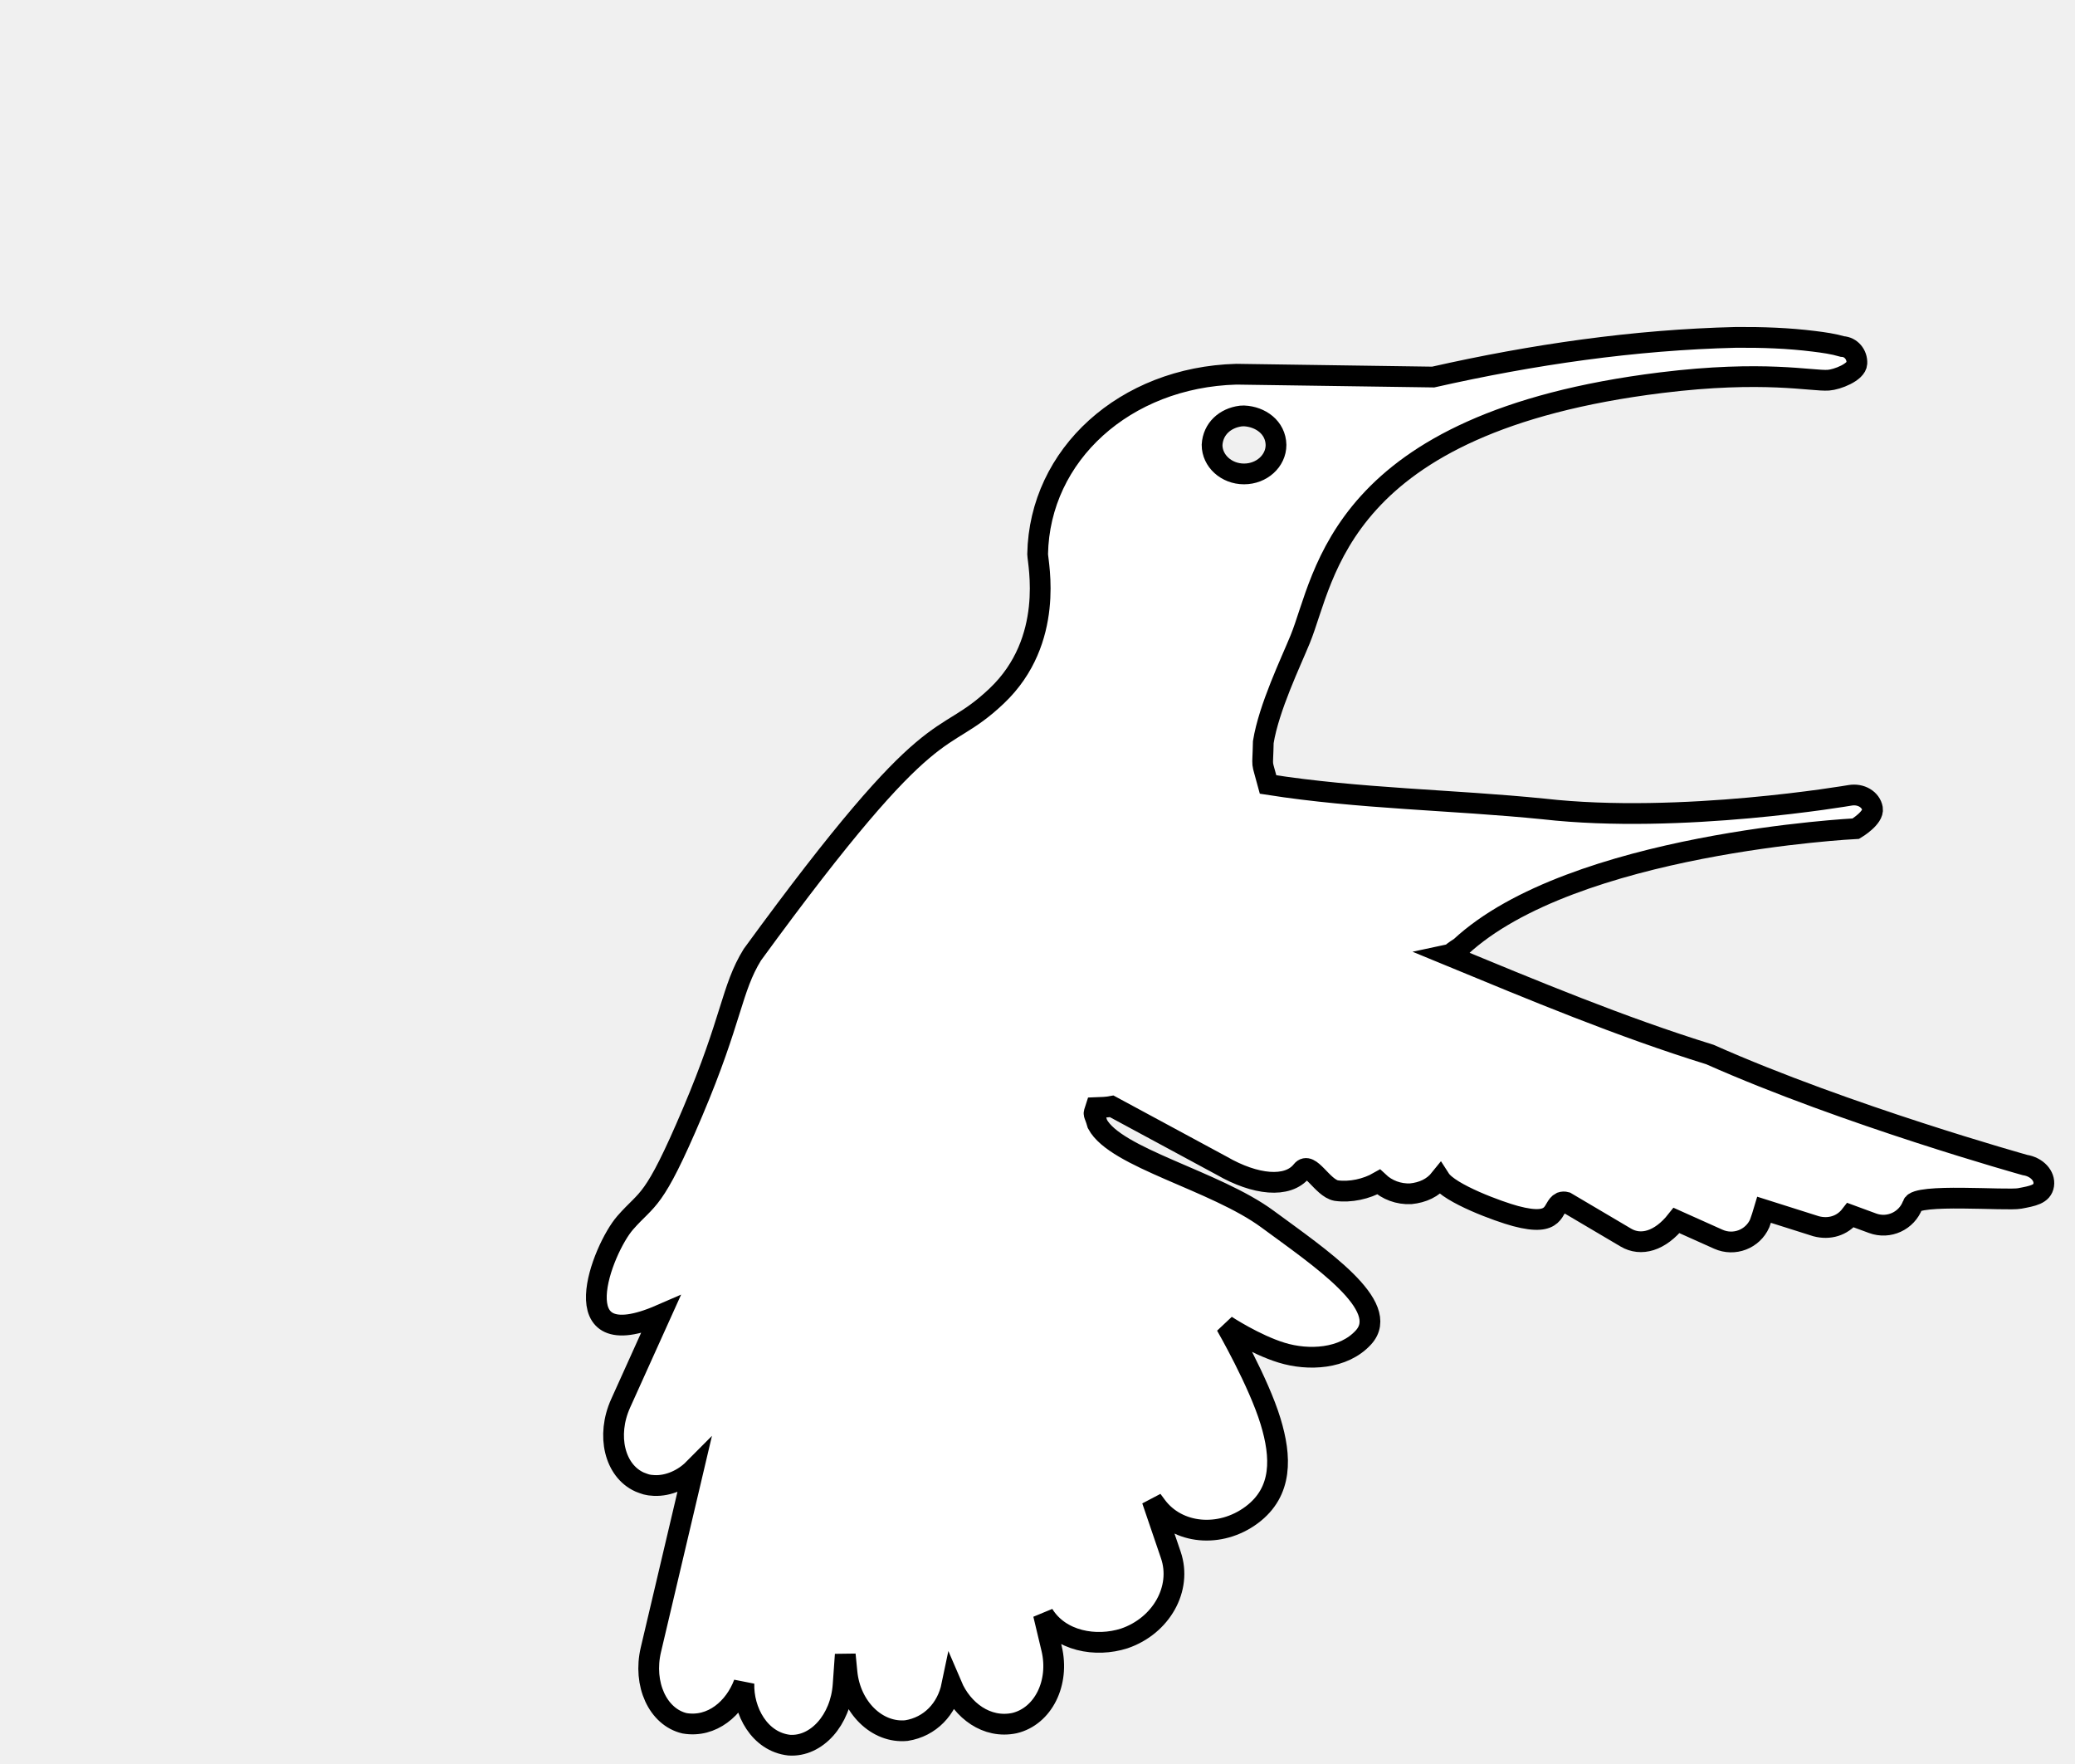
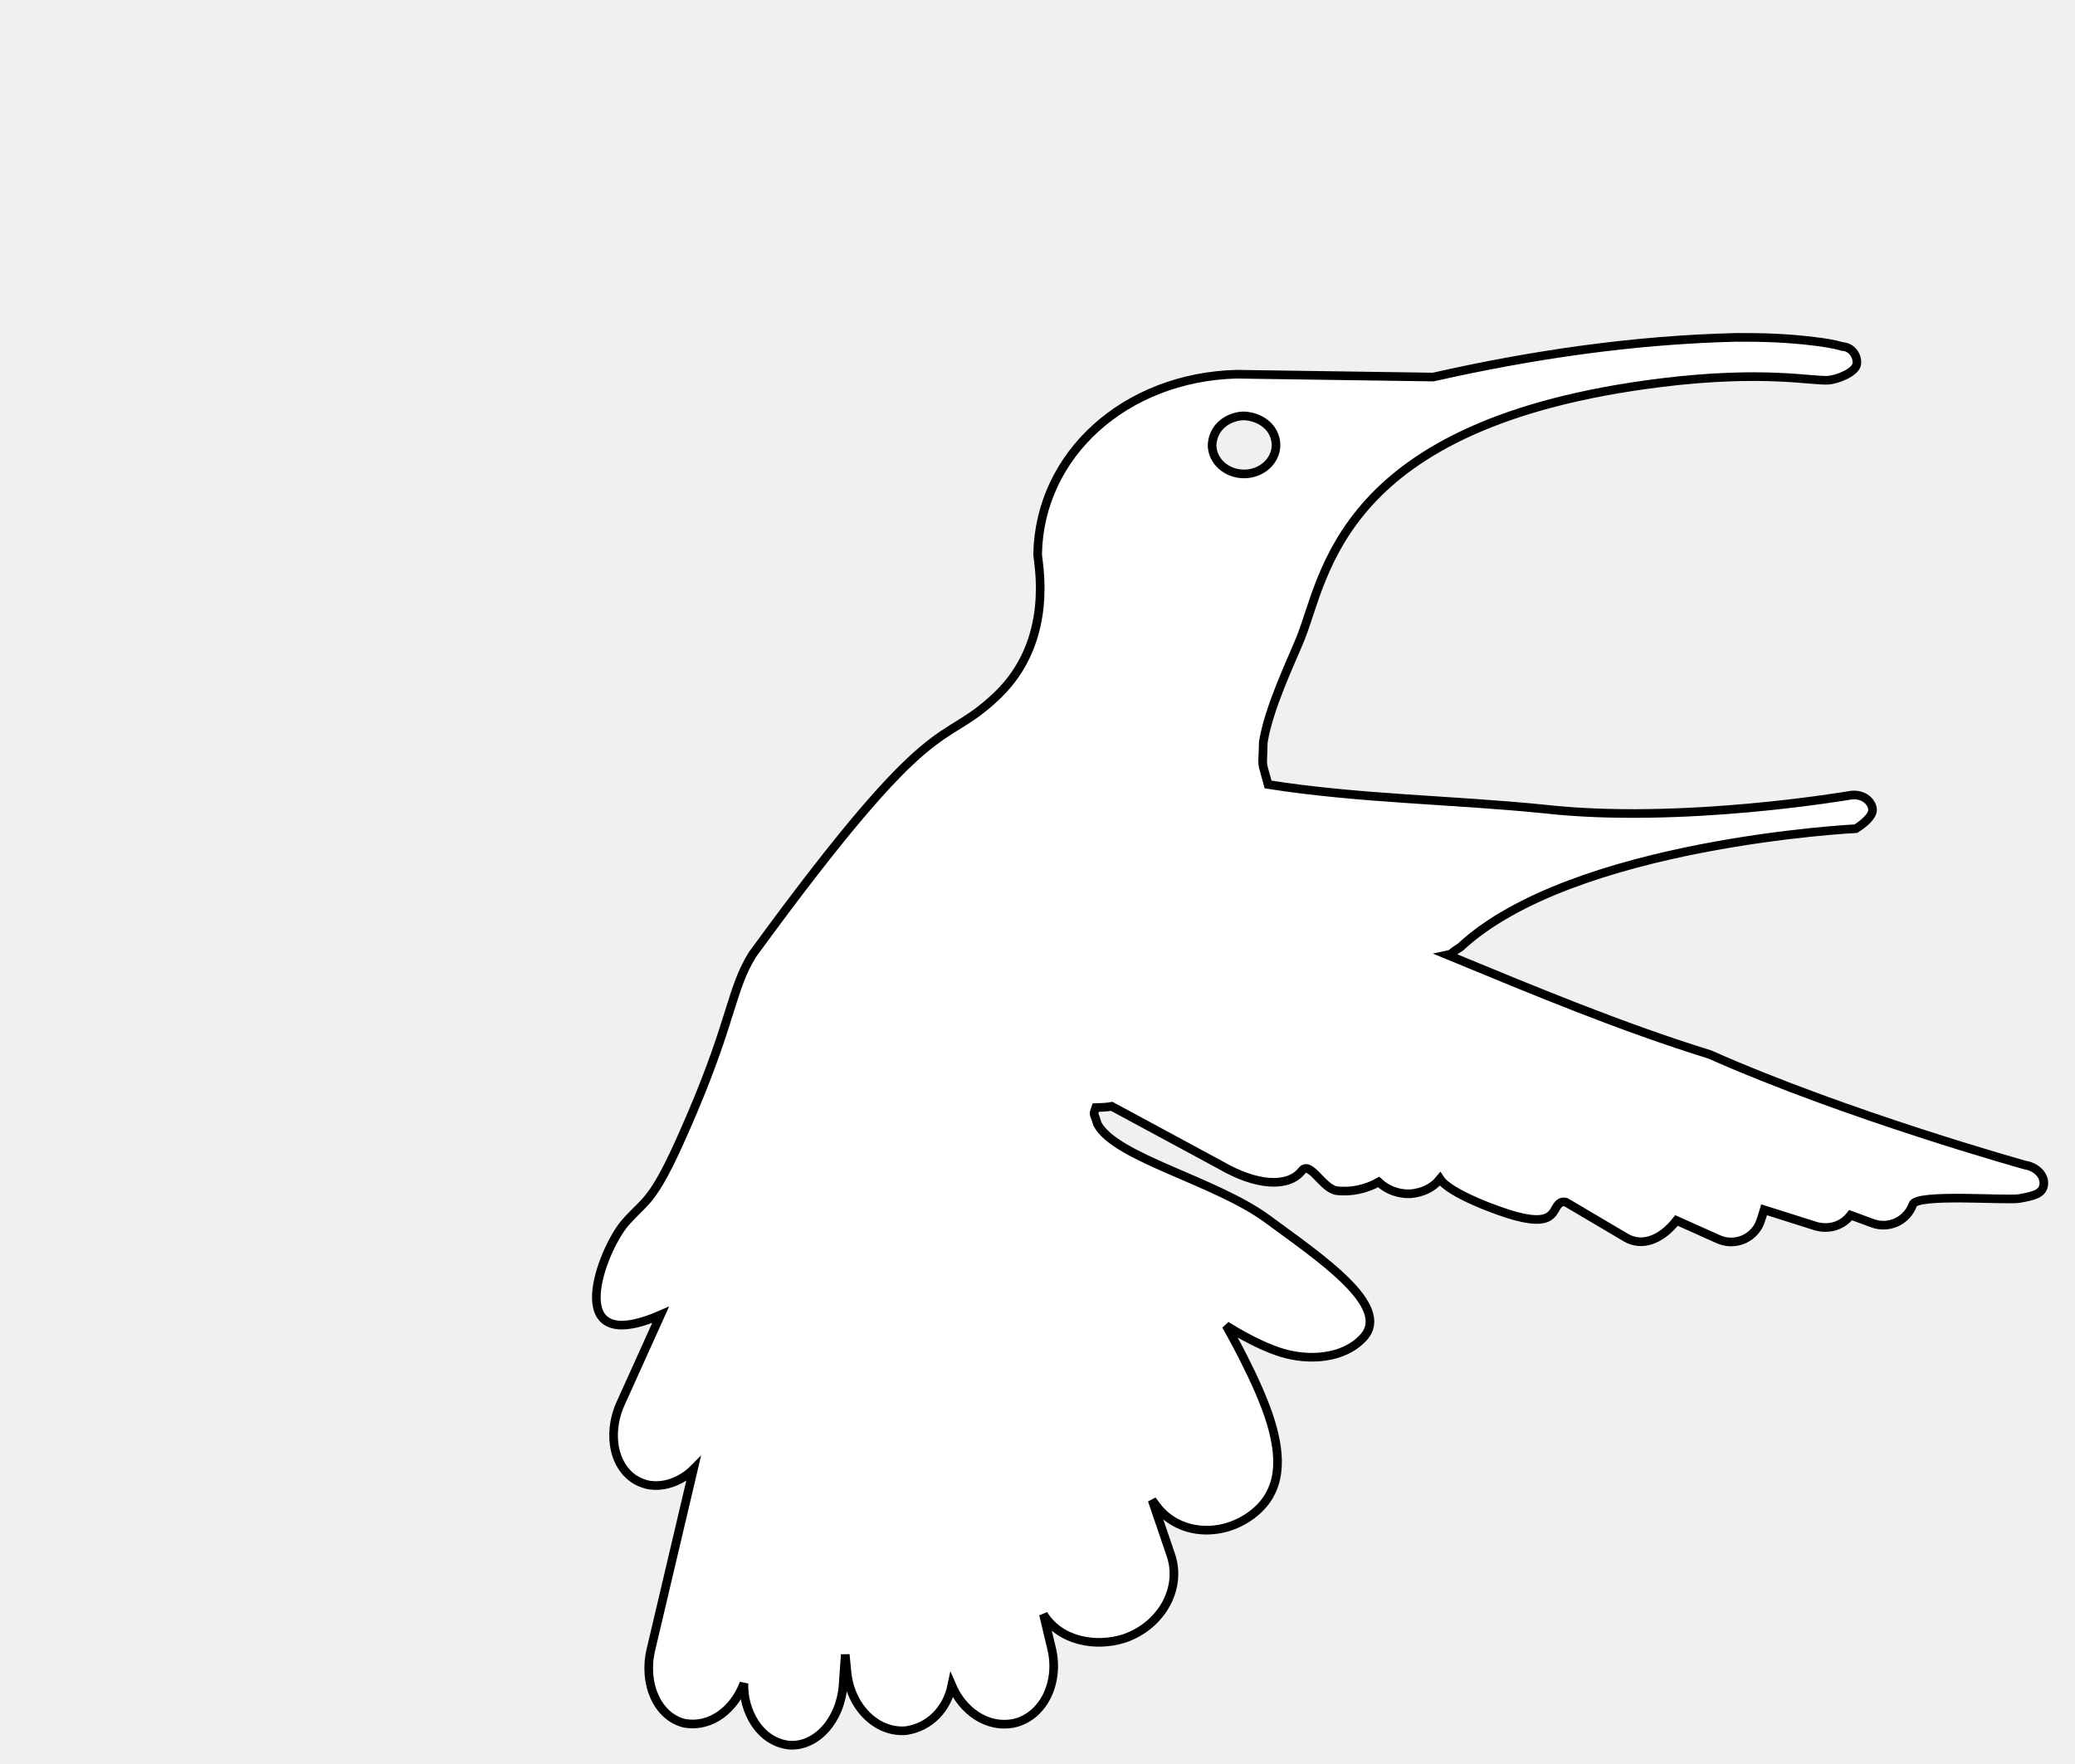
<svg xmlns="http://www.w3.org/2000/svg" version="1.1" x="0" y="0" width="60" height="51" viewBox="0, 0, 60, 51">
  <g id="Layer_2">
-     <g>
-       <g>
-         <path d="M50.201,9.754 C50.954,9.749 51.708,9.774 52.455,9.868 C52.729,9.902 53.011,9.941 53.277,10.019 C53.52,10.031 53.706,10.249 53.693,10.505 C53.68,10.761 53.12,10.975 52.87,10.992 C52.395,11.025 51.003,10.697 48.033,11.064 C38.671,12.222 38.333,16.68 37.596,18.481 C37.323,19.149 36.69,20.459 36.529,21.456 C36.512,22.305 36.46,21.897 36.668,22.681 C39.308,23.096 41.982,23.121 44.635,23.388 C48.606,23.838 53.496,22.994 53.496,22.994 C53.808,22.94 54.098,23.112 54.144,23.378 C54.191,23.644 53.663,23.958 53.663,23.958 C53.663,23.958 45.475,24.364 42.227,27.384 C41.877,27.606 42.019,27.571 41.851,27.607 C44.353,28.639 46.855,29.686 49.443,30.488 C53.405,32.248 58.553,33.683 58.553,33.683 C58.894,33.736 59.137,33.996 59.095,34.263 C59.053,34.53 58.778,34.578 58.401,34.649 C58.024,34.72 55.393,34.495 55.308,34.83 C55.135,35.299 54.615,35.539 54.147,35.366 L53.511,35.132 C53.269,35.446 52.892,35.552 52.515,35.453 L51.012,34.977 C50.971,35.117 50.926,35.247 50.882,35.372 C50.678,35.828 50.143,36.032 49.687,35.828 L48.478,35.286 C47.999,35.892 47.444,36.035 47.014,35.781 L45.282,34.758 C45.231,34.744 45.188,34.746 45.138,34.763 C44.86,34.898 45.053,35.487 43.825,35.159 C43.341,35.03 41.912,34.509 41.64,34.086 C41.433,34.345 41.138,34.479 40.792,34.514 C40.444,34.529 40.111,34.407 39.864,34.174 C39.511,34.376 39.048,34.479 38.637,34.422 C38.229,34.344 37.881,33.55 37.643,33.849 C37.234,34.363 36.292,34.259 35.333,33.706 C34.272,33.13 33.208,32.561 32.146,31.986 C31.994,32.015 31.839,32.017 31.684,32.023 C31.603,32.277 31.624,32.119 31.733,32.498 C32.256,33.48 35.138,34.131 36.65,35.245 C38.163,36.359 40.253,37.756 39.426,38.666 C38.852,39.298 37.83,39.346 37.058,39.108 C36.286,38.871 35.453,38.322 35.453,38.322 C35.453,38.322 36.391,39.947 36.74,41.096 C37.048,42.109 37.1,43.127 36.189,43.802 C35.278,44.476 34.047,44.359 33.44,43.539 L33.314,43.369 L33.856,44.96 C34.185,45.926 33.581,47.005 32.508,47.37 C31.69,47.632 30.651,47.453 30.172,46.673 L30.408,47.662 C30.645,48.654 30.164,49.62 29.333,49.818 C28.527,49.986 27.827,49.446 27.522,48.731 C27.382,49.406 26.898,49.925 26.211,50.034 C25.361,50.117 24.591,49.362 24.491,48.347 L24.441,47.836 L24.379,48.712 C24.308,49.73 23.609,50.51 22.819,50.455 C21.962,50.358 21.486,49.468 21.511,48.668 C21.243,49.385 20.592,49.958 19.794,49.823 C19.022,49.641 18.586,48.689 18.821,47.696 L20.051,42.478 C19.763,42.768 19.332,42.967 18.918,42.948 C18.709,42.938 18.66,42.91 18.495,42.848 C17.772,42.522 17.527,41.504 17.946,40.574 L19.102,38.014 C16.179,39.285 17.413,36.111 18.079,35.351 C18.745,34.59 18.882,34.852 20.029,32.15 C21.175,29.448 21.145,28.592 21.754,27.603 C27.137,20.221 27.135,21.722 28.823,20.119 C30.51,18.516 30.011,16.288 30.004,16.021 C30.058,13.141 32.532,10.907 35.75,10.819 L41.441,10.901 C44.321,10.251 47.249,9.825 50.201,9.754 z M35.972,12.024 L35.878,12.028 C35.427,12.086 35.074,12.396 35.048,12.863 C35.048,13.326 35.462,13.702 35.972,13.702 C36.483,13.702 36.897,13.326 36.897,12.863 C36.885,12.355 36.447,12.046 35.972,12.024 z" fill="#FFFFFF" />
-       </g>
-       <path d="M50.201,9.754 C50.954,9.749 51.708,9.774 52.455,9.868 C52.729,9.902 53.011,9.941 53.277,10.019 C53.52,10.031 53.706,10.249 53.693,10.505 C53.68,10.761 53.12,10.975 52.87,10.992 C52.395,11.025 51.003,10.697 48.033,11.064 C38.671,12.222 38.333,16.68 37.596,18.481 C37.323,19.149 36.69,20.459 36.529,21.456 C36.512,22.305 36.46,21.897 36.668,22.681 C39.308,23.096 41.982,23.121 44.635,23.388 C48.606,23.838 53.496,22.994 53.496,22.994 C53.808,22.94 54.098,23.112 54.144,23.378 C54.191,23.644 53.663,23.958 53.663,23.958 C53.663,23.958 45.475,24.364 42.227,27.384 C41.877,27.606 42.019,27.571 41.851,27.607 C44.353,28.639 46.855,29.686 49.443,30.488 C53.405,32.248 58.553,33.683 58.553,33.683 C58.894,33.736 59.137,33.996 59.095,34.263 C59.053,34.53 58.778,34.578 58.401,34.649 C58.024,34.72 55.393,34.495 55.308,34.83 C55.135,35.299 54.615,35.539 54.147,35.366 L53.511,35.132 C53.269,35.446 52.892,35.552 52.515,35.453 L51.012,34.977 C50.971,35.117 50.926,35.247 50.882,35.372 C50.678,35.828 50.143,36.032 49.687,35.828 L48.478,35.286 C47.999,35.892 47.444,36.035 47.014,35.781 L45.282,34.758 C45.231,34.744 45.188,34.746 45.138,34.763 C44.86,34.898 45.053,35.487 43.825,35.159 C43.341,35.03 41.912,34.509 41.64,34.086 C41.433,34.345 41.138,34.479 40.792,34.514 C40.444,34.529 40.111,34.407 39.864,34.174 C39.511,34.376 39.048,34.479 38.637,34.422 C38.229,34.344 37.881,33.55 37.643,33.849 C37.234,34.363 36.292,34.259 35.333,33.706 C34.272,33.13 33.208,32.561 32.146,31.986 C31.994,32.015 31.839,32.017 31.684,32.023 C31.603,32.277 31.624,32.119 31.733,32.498 C32.256,33.48 35.138,34.131 36.65,35.245 C38.163,36.359 40.253,37.756 39.426,38.666 C38.852,39.298 37.83,39.346 37.058,39.108 C36.286,38.871 35.453,38.322 35.453,38.322 C35.453,38.322 36.391,39.947 36.74,41.096 C37.048,42.109 37.1,43.127 36.189,43.802 C35.278,44.476 34.047,44.359 33.44,43.539 L33.314,43.369 L33.856,44.96 C34.185,45.926 33.581,47.005 32.508,47.37 C31.69,47.632 30.651,47.453 30.172,46.673 L30.408,47.662 C30.645,48.654 30.164,49.62 29.333,49.818 C28.527,49.986 27.827,49.446 27.522,48.731 C27.382,49.406 26.898,49.925 26.211,50.034 C25.361,50.117 24.591,49.362 24.491,48.347 L24.441,47.836 L24.379,48.712 C24.308,49.73 23.609,50.51 22.819,50.455 C21.962,50.358 21.486,49.468 21.511,48.668 C21.243,49.385 20.592,49.958 19.794,49.823 C19.022,49.641 18.586,48.689 18.821,47.696 L20.051,42.478 C19.763,42.768 19.332,42.967 18.918,42.948 C18.709,42.938 18.66,42.91 18.495,42.848 C17.772,42.522 17.527,41.504 17.946,40.574 L19.102,38.014 C16.179,39.285 17.413,36.111 18.079,35.351 C18.745,34.59 18.882,34.852 20.029,32.15 C21.175,29.448 21.145,28.592 21.754,27.603 C27.137,20.221 27.135,21.722 28.823,20.119 C30.51,18.516 30.011,16.288 30.004,16.021 C30.058,13.141 32.532,10.907 35.75,10.819 L41.441,10.901 C44.321,10.251 47.249,9.825 50.201,9.754 z M35.972,12.024 L35.878,12.028 C35.427,12.086 35.074,12.396 35.048,12.863 C35.048,13.326 35.462,13.702 35.972,13.702 C36.483,13.702 36.897,13.326 36.897,12.863 C36.885,12.355 36.447,12.046 35.972,12.024 z" fill-opacity="0" stroke="#000000" stroke-width="0.6" />
-     </g>
+     <path d="M50.201,9.754 C50.954,9.749 51.708,9.774 52.455,9.868 C52.729,9.902 53.011,9.941 53.277,10.019 C53.52,10.031 53.706,10.249 53.693,10.505 C53.68,10.761 53.12,10.975 52.87,10.992 C52.395,11.025 51.003,10.697 48.033,11.064 C38.671,12.222 38.333,16.68 37.596,18.481 C37.323,19.149 36.69,20.459 36.529,21.456 C36.512,22.305 36.46,21.897 36.668,22.681 C39.308,23.096 41.982,23.121 44.635,23.388 C48.606,23.838 53.496,22.994 53.496,22.994 C53.808,22.94 54.098,23.112 54.144,23.378 C54.191,23.644 53.663,23.958 53.663,23.958 C53.663,23.958 45.475,24.364 42.227,27.384 C41.877,27.606 42.019,27.571 41.851,27.607 C44.353,28.639 46.855,29.686 49.443,30.488 C53.405,32.248 58.553,33.683 58.553,33.683 C58.894,33.736 59.137,33.996 59.095,34.263 C59.053,34.53 58.778,34.578 58.401,34.649 C58.024,34.72 55.393,34.495 55.308,34.83 C55.135,35.299 54.615,35.539 54.147,35.366 L53.511,35.132 C53.269,35.446 52.892,35.552 52.515,35.453 L51.012,34.977 C50.971,35.117 50.926,35.247 50.882,35.372 C50.678,35.828 50.143,36.032 49.687,35.828 L48.478,35.286 C47.999,35.892 47.444,36.035 47.014,35.781 L45.282,34.758 C45.231,34.744 45.188,34.746 45.138,34.763 C44.86,34.898 45.053,35.487 43.825,35.159 C43.341,35.03 41.912,34.509 41.64,34.086 C41.433,34.345 41.138,34.479 40.792,34.514 C40.444,34.529 40.111,34.407 39.864,34.174 C39.511,34.376 39.048,34.479 38.637,34.422 C38.229,34.344 37.881,33.55 37.643,33.849 C37.234,34.363 36.292,34.259 35.333,33.706 C34.272,33.13 33.208,32.561 32.146,31.986 C31.994,32.015 31.839,32.017 31.684,32.023 C31.603,32.277 31.624,32.119 31.733,32.498 C32.256,33.48 35.138,34.131 36.65,35.245 C38.163,36.359 40.253,37.756 39.426,38.666 C38.852,39.298 37.83,39.346 37.058,39.108 C36.286,38.871 35.453,38.322 35.453,38.322 C35.453,38.322 36.391,39.947 36.74,41.096 C37.048,42.109 37.1,43.127 36.189,43.802 C35.278,44.476 34.047,44.359 33.44,43.539 L33.314,43.369 L33.856,44.96 C34.185,45.926 33.581,47.005 32.508,47.37 C31.69,47.632 30.651,47.453 30.172,46.673 L30.408,47.662 C30.645,48.654 30.164,49.62 29.333,49.818 C28.527,49.986 27.827,49.446 27.522,48.731 C27.382,49.406 26.898,49.925 26.211,50.034 C25.361,50.117 24.591,49.362 24.491,48.347 L24.441,47.836 L24.379,48.712 C24.308,49.73 23.609,50.51 22.819,50.455 C21.962,50.358 21.486,49.468 21.511,48.668 C21.243,49.385 20.592,49.958 19.794,49.823 C19.022,49.641 18.586,48.689 18.821,47.696 L20.051,42.478 C19.763,42.768 19.332,42.967 18.918,42.948 C18.709,42.938 18.66,42.91 18.495,42.848 C17.772,42.522 17.527,41.504 17.946,40.574 L19.102,38.014 C16.179,39.285 17.413,36.111 18.079,35.351 C18.745,34.59 18.882,34.852 20.029,32.15 C21.175,29.448 21.145,28.592 21.754,27.603 C27.137,20.221 27.135,21.722 28.823,20.119 C30.51,18.516 30.011,16.288 30.004,16.021 C30.058,13.141 32.532,10.907 35.75,10.819 L41.441,10.901 C44.321,10.251 47.249,9.825 50.201,9.754 z M35.972,12.024 L35.878,12.028 C35.427,12.086 35.074,12.396 35.048,12.863 C35.048,13.326 35.462,13.702 35.972,13.702 C36.483,13.702 36.897,13.326 36.897,12.863 C36.885,12.355 36.447,12.046 35.972,12.024 z" fill="#FFFFFF" />
+     <path d="M50.201,9.754 C50.954,9.749 51.708,9.774 52.455,9.868 C52.729,9.902 53.011,9.941 53.277,10.019 C53.52,10.031 53.706,10.249 53.693,10.505 C53.68,10.761 53.12,10.975 52.87,10.992 C52.395,11.025 51.003,10.697 48.033,11.064 C38.671,12.222 38.333,16.68 37.596,18.481 C37.323,19.149 36.69,20.459 36.529,21.456 C36.512,22.305 36.46,21.897 36.668,22.681 C39.308,23.096 41.982,23.121 44.635,23.388 C48.606,23.838 53.496,22.994 53.496,22.994 C53.808,22.94 54.098,23.112 54.144,23.378 C54.191,23.644 53.663,23.958 53.663,23.958 C53.663,23.958 45.475,24.364 42.227,27.384 C41.877,27.606 42.019,27.571 41.851,27.607 C44.353,28.639 46.855,29.686 49.443,30.488 C53.405,32.248 58.553,33.683 58.553,33.683 C58.894,33.736 59.137,33.996 59.095,34.263 C59.053,34.53 58.778,34.578 58.401,34.649 C58.024,34.72 55.393,34.495 55.308,34.83 C55.135,35.299 54.615,35.539 54.147,35.366 L53.511,35.132 C53.269,35.446 52.892,35.552 52.515,35.453 L51.012,34.977 C50.971,35.117 50.926,35.247 50.882,35.372 C50.678,35.828 50.143,36.032 49.687,35.828 L48.478,35.286 C47.999,35.892 47.444,36.035 47.014,35.781 L45.282,34.758 C45.231,34.744 45.188,34.746 45.138,34.763 C44.86,34.898 45.053,35.487 43.825,35.159 C43.341,35.03 41.912,34.509 41.64,34.086 C41.433,34.345 41.138,34.479 40.792,34.514 C40.444,34.529 40.111,34.407 39.864,34.174 C39.511,34.376 39.048,34.479 38.637,34.422 C38.229,34.344 37.881,33.55 37.643,33.849 C37.234,34.363 36.292,34.259 35.333,33.706 C34.272,33.13 33.208,32.561 32.146,31.986 C31.994,32.015 31.839,32.017 31.684,32.023 C31.603,32.277 31.624,32.119 31.733,32.498 C32.256,33.48 35.138,34.131 36.65,35.245 C38.163,36.359 40.253,37.756 39.426,38.666 C38.852,39.298 37.83,39.346 37.058,39.108 C36.286,38.871 35.453,38.322 35.453,38.322 C35.453,38.322 36.391,39.947 36.74,41.096 C37.048,42.109 37.1,43.127 36.189,43.802 C35.278,44.476 34.047,44.359 33.44,43.539 L33.314,43.369 L33.856,44.96 C34.185,45.926 33.581,47.005 32.508,47.37 C31.69,47.632 30.651,47.453 30.172,46.673 L30.408,47.662 C30.645,48.654 30.164,49.62 29.333,49.818 C28.527,49.986 27.827,49.446 27.522,48.731 C27.382,49.406 26.898,49.925 26.211,50.034 C25.361,50.117 24.591,49.362 24.491,48.347 L24.441,47.836 L24.379,48.712 C24.308,49.73 23.609,50.51 22.819,50.455 C21.962,50.358 21.486,49.468 21.511,48.668 C21.243,49.385 20.592,49.958 19.794,49.823 C19.022,49.641 18.586,48.689 18.821,47.696 L20.051,42.478 C19.763,42.768 19.332,42.967 18.918,42.948 C18.709,42.938 18.66,42.91 18.495,42.848 C17.772,42.522 17.527,41.504 17.946,40.574 L19.102,38.014 C16.179,39.285 17.413,36.111 18.079,35.351 C18.745,34.59 18.882,34.852 20.029,32.15 C21.175,29.448 21.145,28.592 21.754,27.603 C27.137,20.221 27.135,21.722 28.823,20.119 C30.51,18.516 30.011,16.288 30.004,16.021 C30.058,13.141 32.532,10.907 35.75,10.819 L41.441,10.901 C44.321,10.251 47.249,9.825 50.201,9.754 z M35.972,12.024 L35.878,12.028 C35.427,12.086 35.074,12.396 35.048,12.863 C35.048,13.326 35.462,13.702 35.972,13.702 C36.483,13.702 36.897,13.326 36.897,12.863 C36.885,12.355 36.447,12.046 35.972,12.024 z" fill-opacity="0" stroke="#000000" stroke-width="0.25" />
  </g>
</svg>
